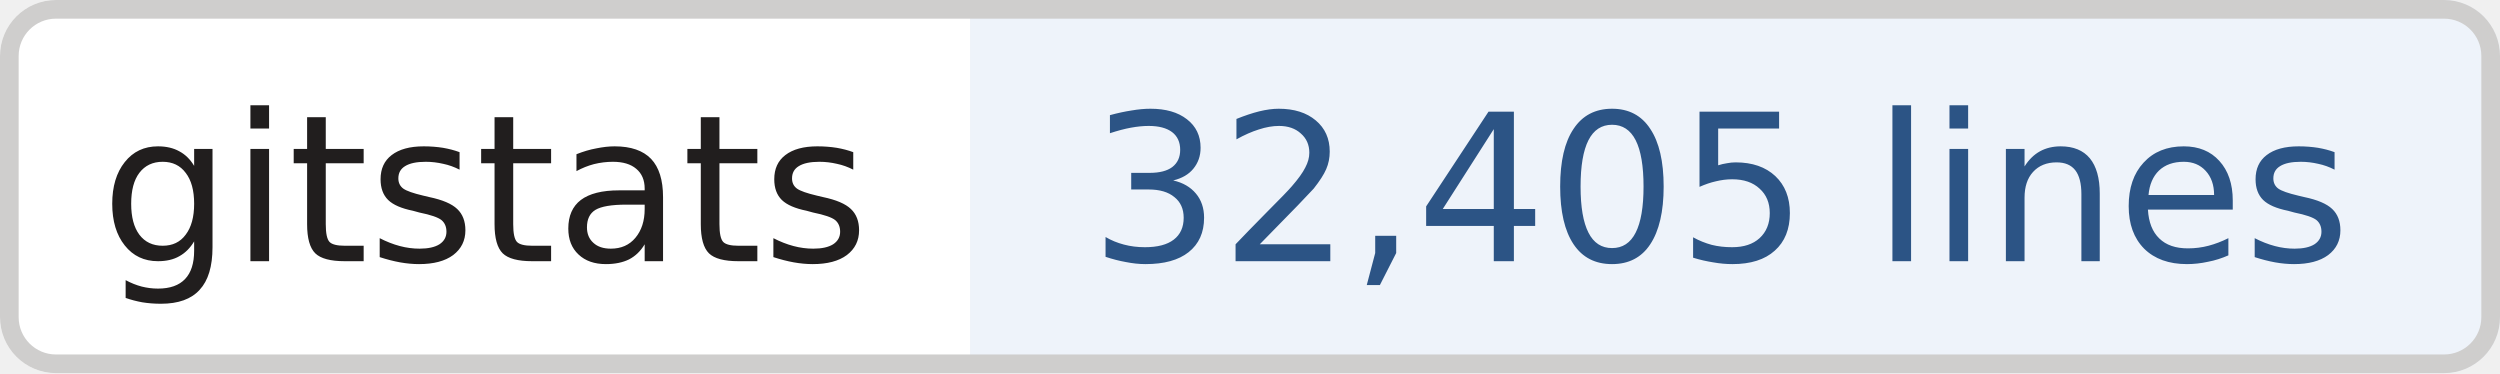
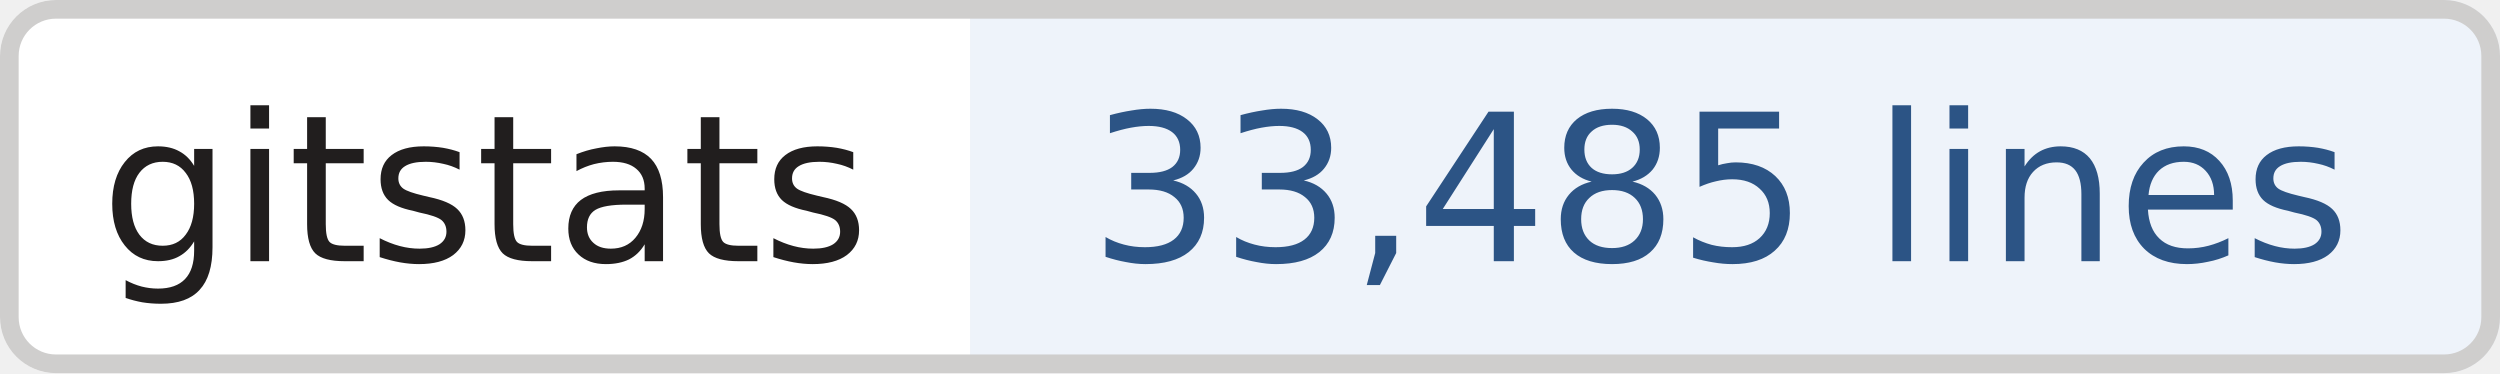
- <svg xmlns="http://www.w3.org/2000/svg" width="134" height="20" role="img" aria-label="gitstats: 32,405 lines">
+ <svg xmlns="http://www.w3.org/2000/svg" width="134" height="20" role="img" aria-label="gitstats: 33,485 lines">
  <clipPath id="r">
    <rect width="134" height="20" rx="3" fill="#fff" />
  </clipPath>
  <g clip-path="url(#r)">
    <rect x="0" width="52" height="20" fill="#fff" />
    <rect x="52" width="82" height="20" fill="#eef3fa" />
  </g>
  <rect x=".5" y=".5" width="133" height="19" rx="2.5" fill="none" stroke="#cfcecd" />
  <g text-anchor="middle" font-family="Verdana,Geneva,DejaVu Sans,sans-serif" font-size="11" text-rendering="geometricPrecision">
    <text x="26.0" y="14.0" fill="#211e1e" textLength="42.0">gitstats</text>
-     <text x="92.2" y="14.0" fill="#2c5485" textLength="70.5">32,405 lines</text>
+     <text x="92.2" y="14.0" fill="#2c5485" textLength="70.5">33,485 lines</text>
  </g>
</svg>
